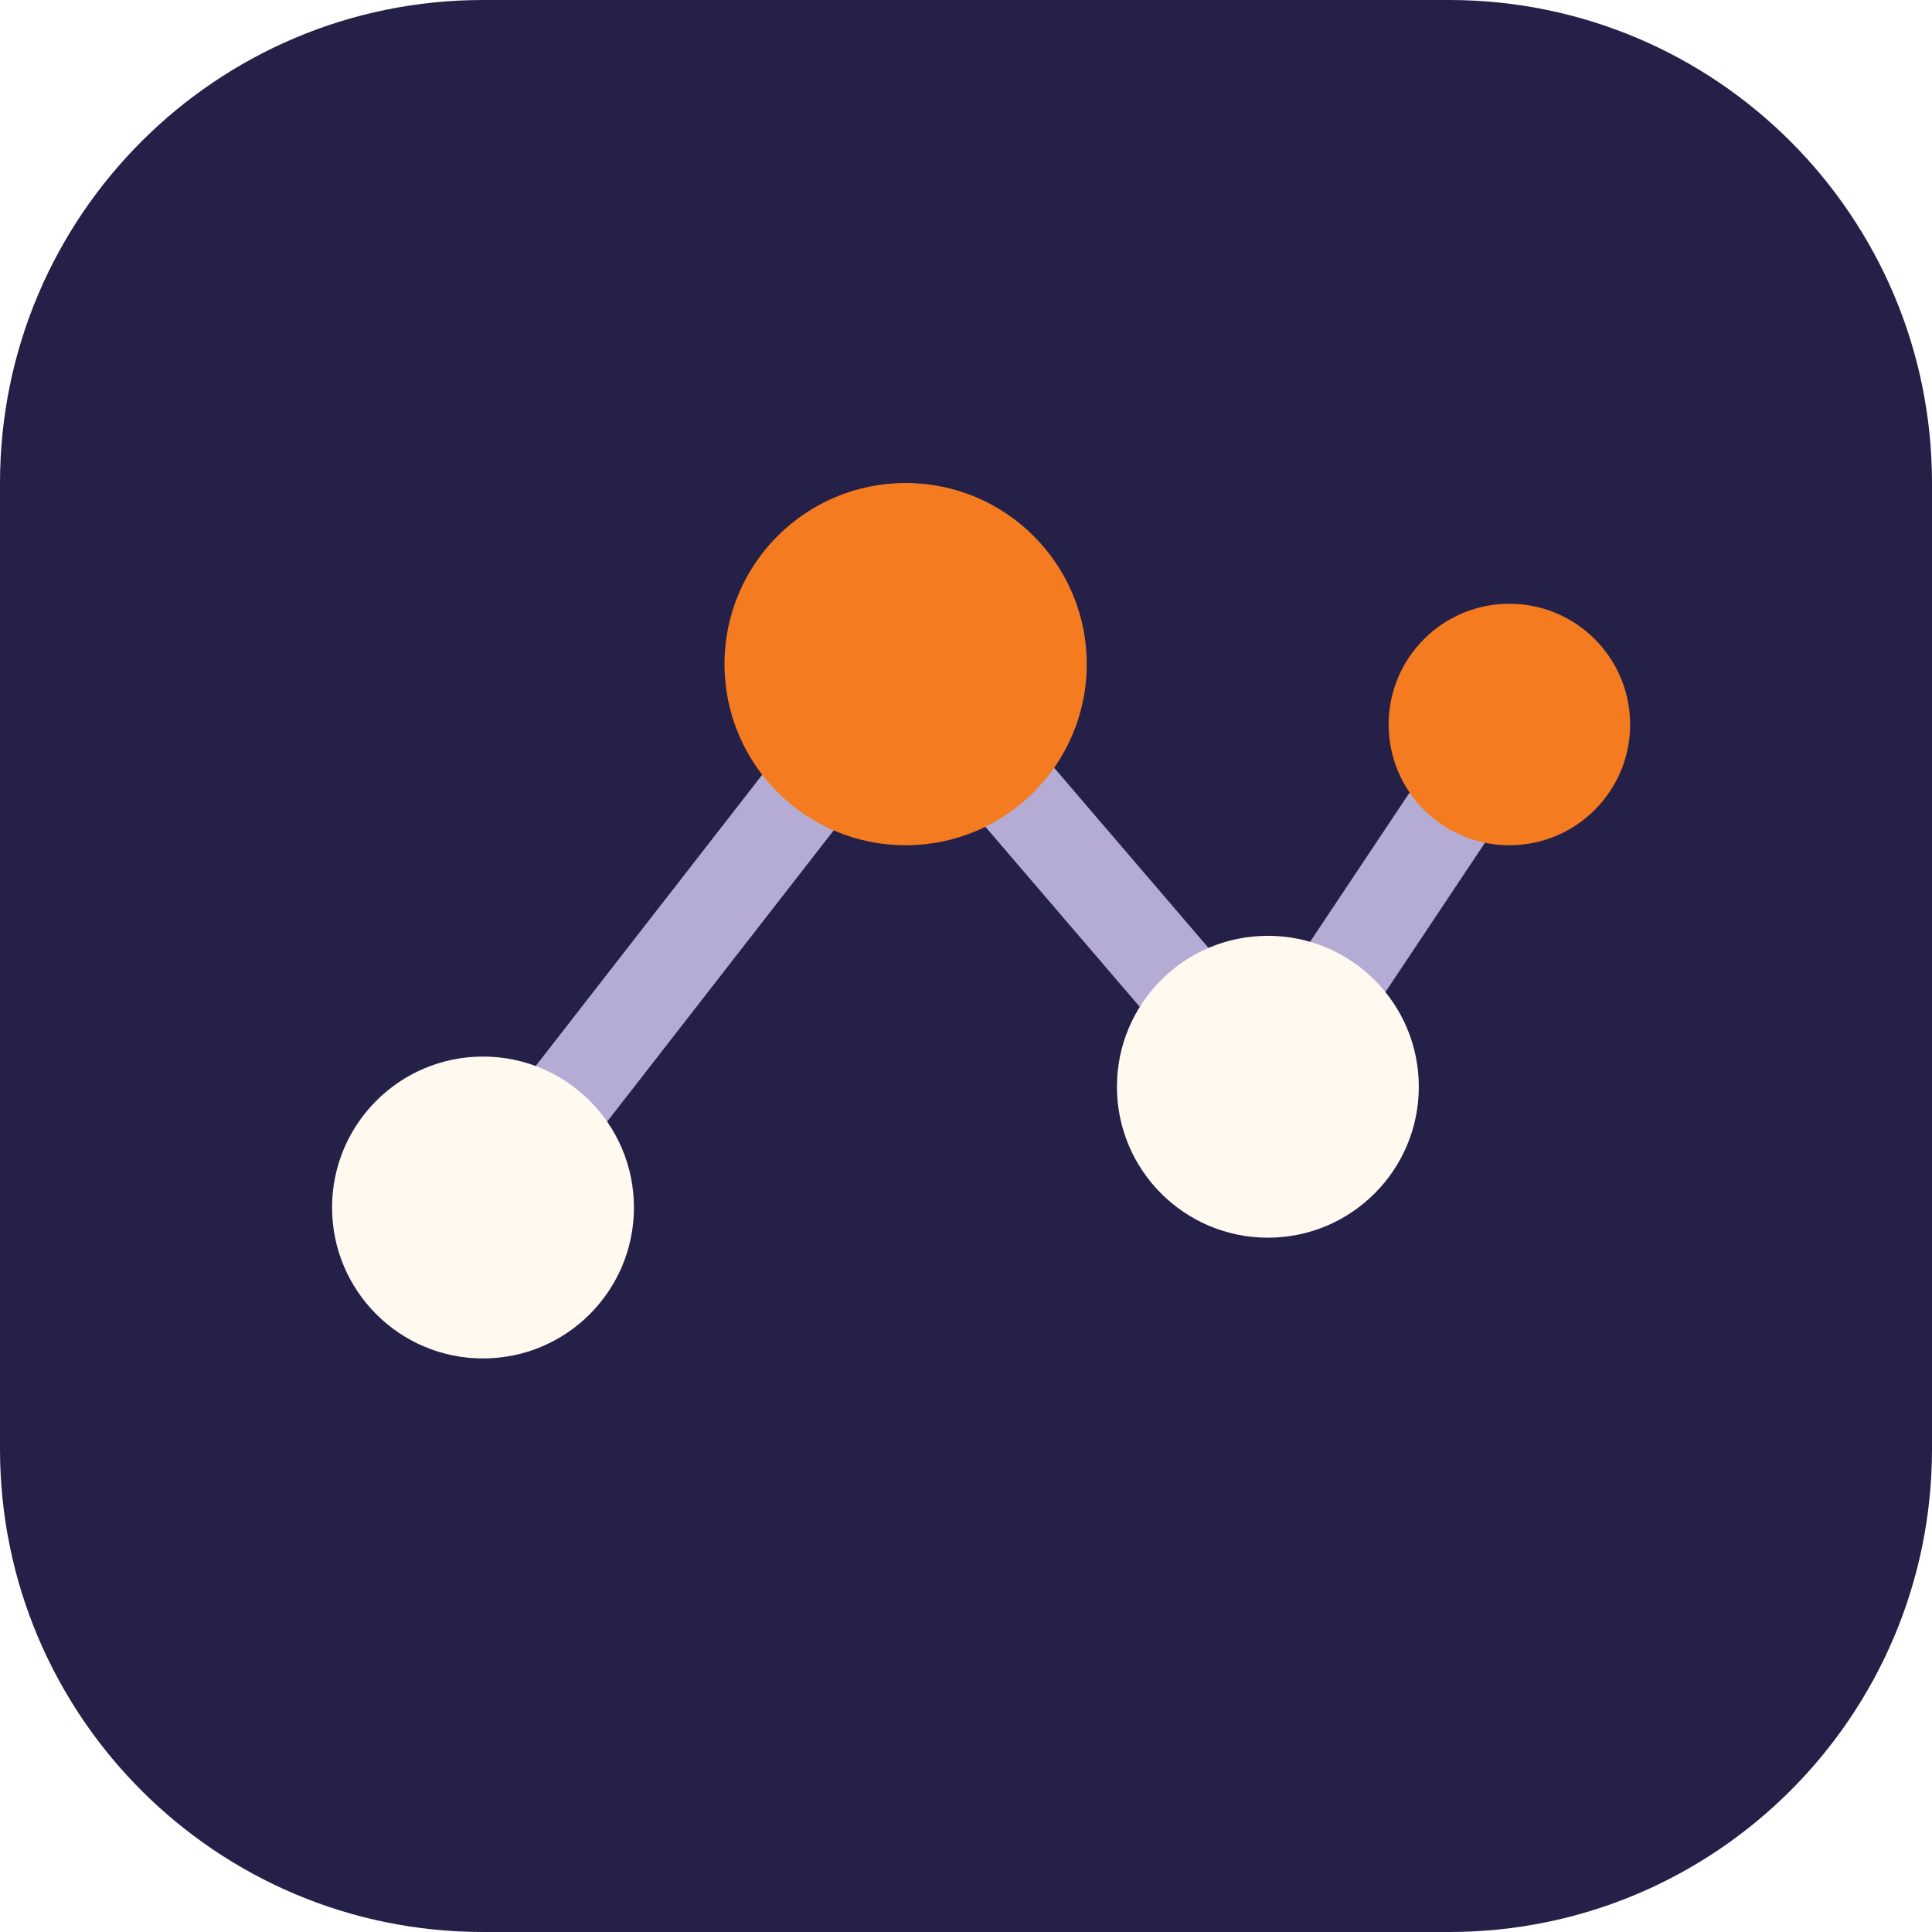
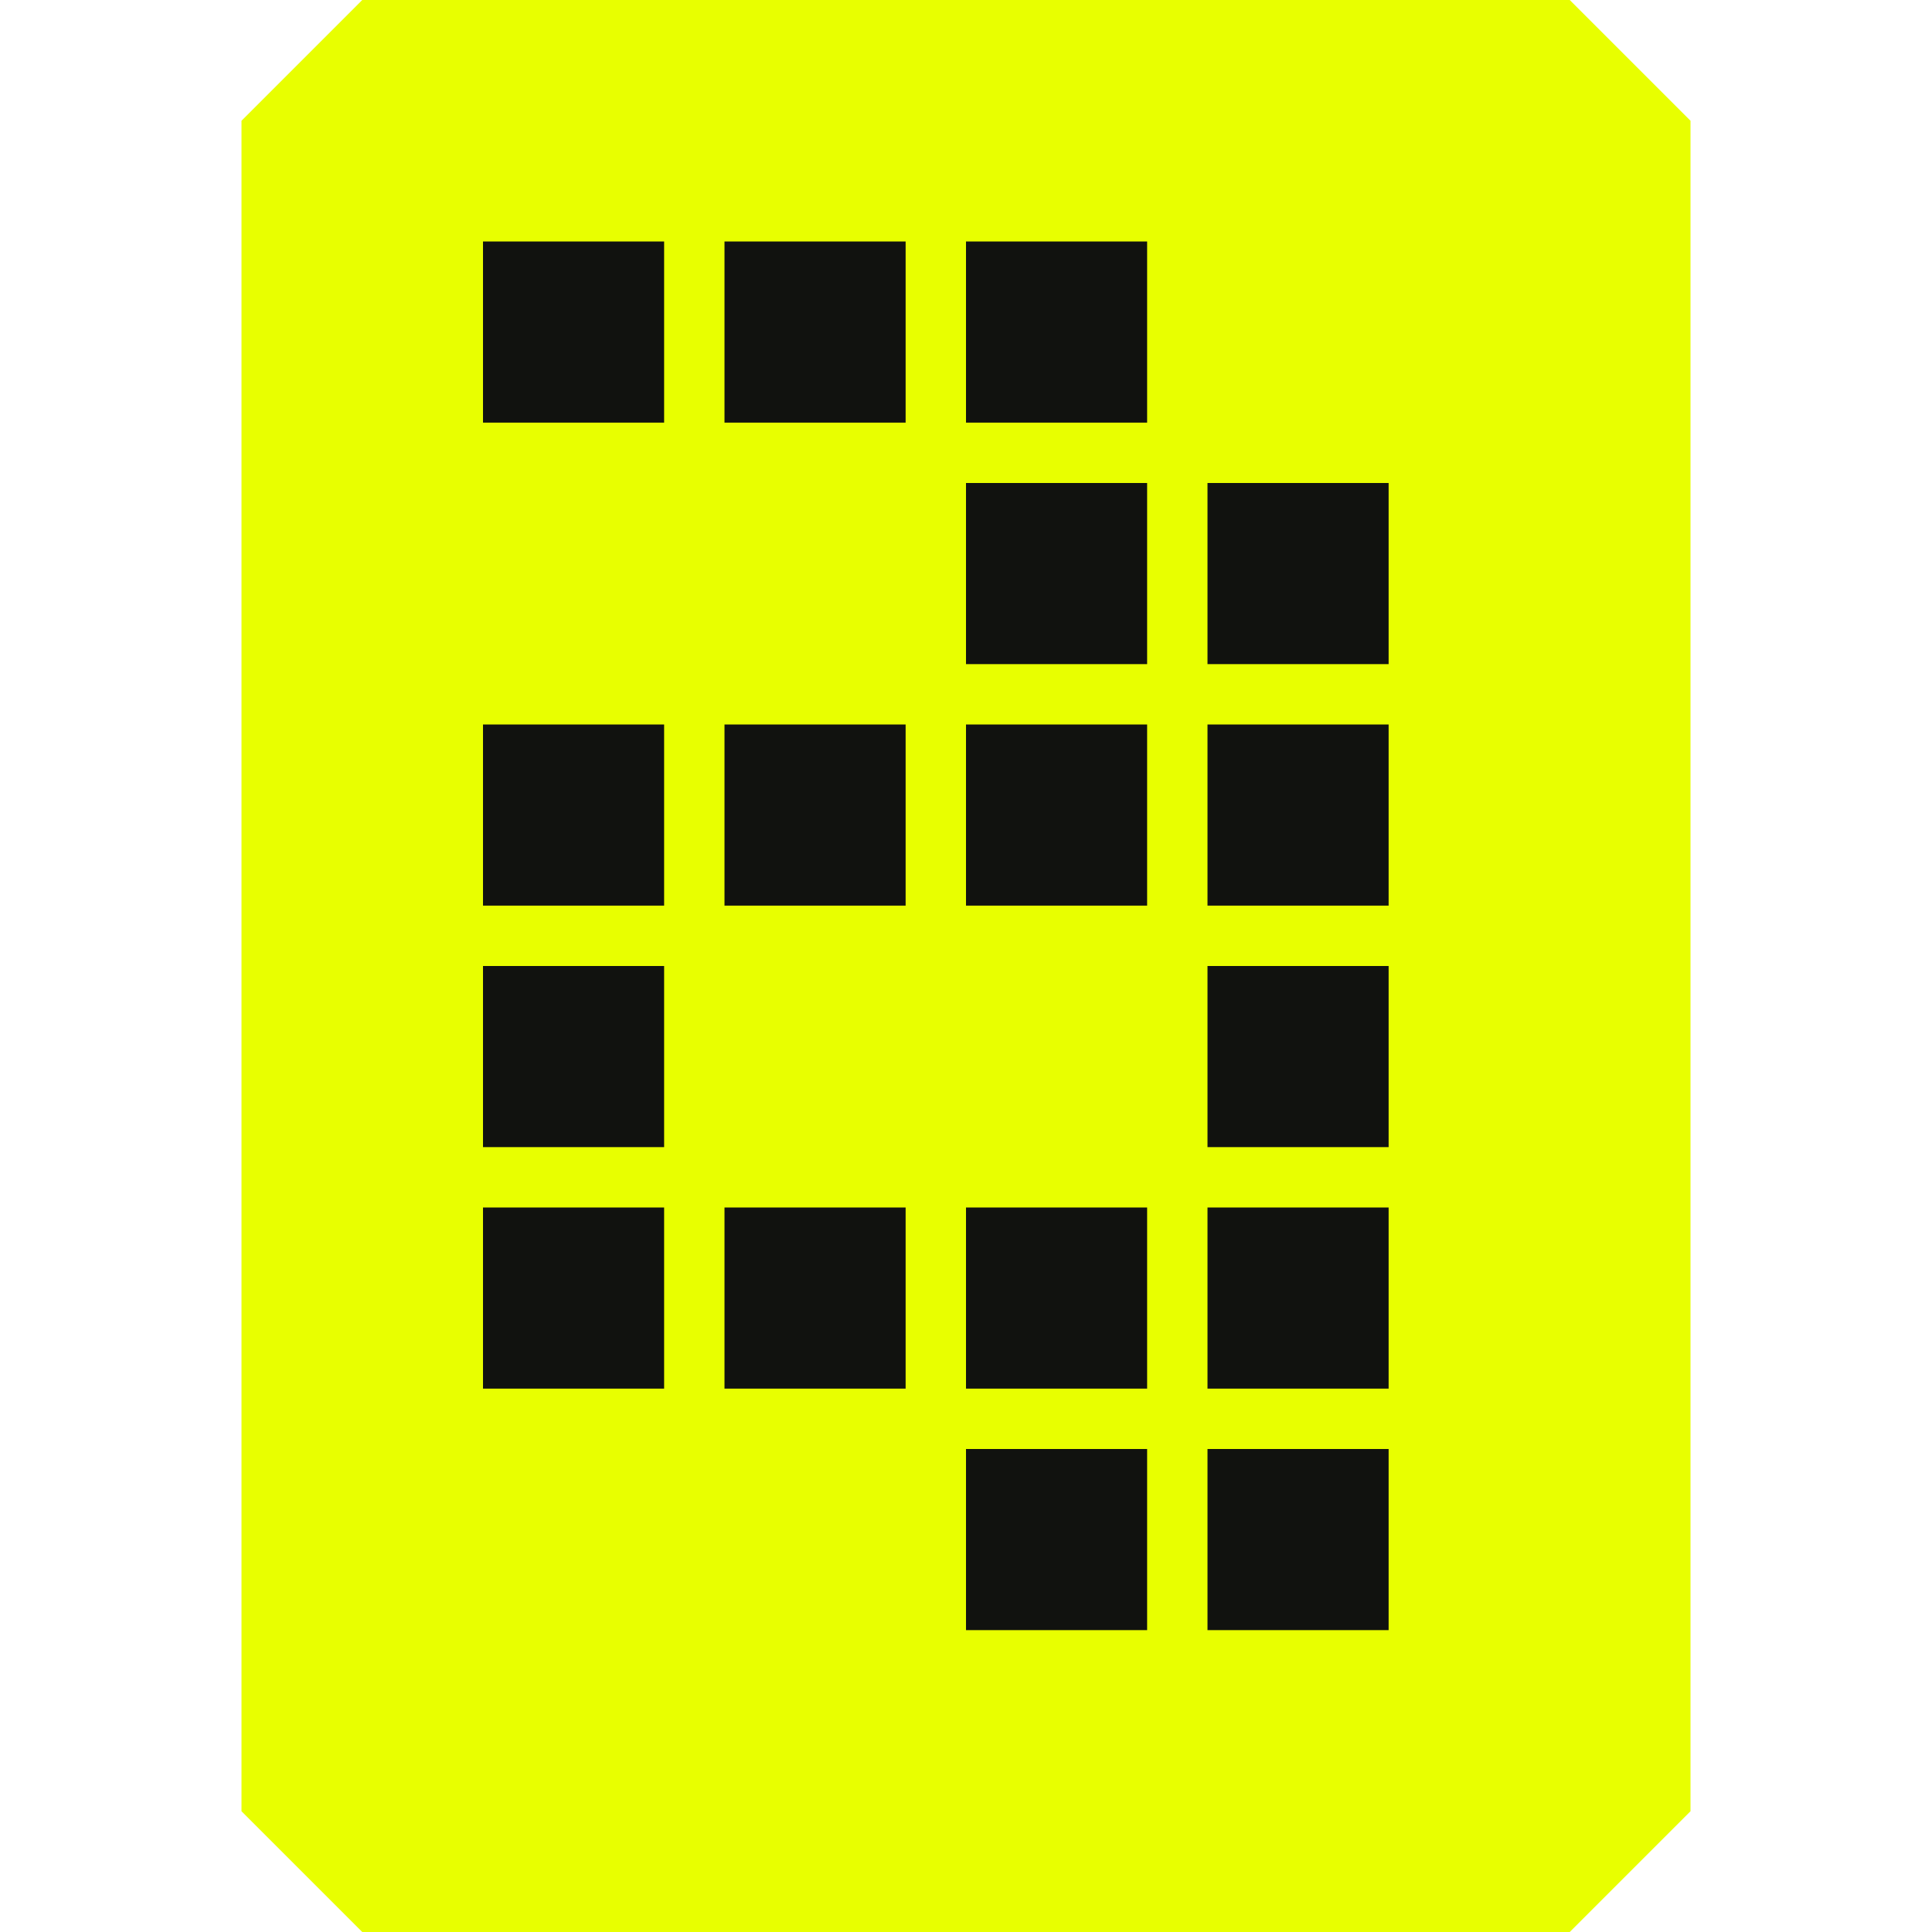
- <svg xmlns="http://www.w3.org/2000/svg" width="32" height="32" viewBox="0 0 32 32">
-   <rect width="32" height="32" rx="8" fill="#242047" />
-   <path d="M8 20 15 11l6 7 4-6" fill="none" stroke="#b4acd5" stroke-width="1.5" />
-   <circle cx="8" cy="20" r="2.5" fill="#fff9f0" />
-   <circle cx="15" cy="11" r="3" fill="#f47b20" />
-   <circle cx="21" cy="18" r="2.5" fill="#fff9f0" />
-   <circle cx="25" cy="12" r="2" fill="#f47b20" />
+ <svg xmlns="http://www.w3.org/2000/svg" viewBox="0 0 16 16" role="img" aria-label="AgentMarkit">
+   <path fill="#E8FF00" d="M3 0H13L14 1V15L13 16H3L2 15V1Z" />
+   <g fill="#11120F">
+     <rect x="4" y="2" width="1.5" height="1.5" />
+     <rect x="6" y="2" width="1.5" height="1.5" />
+     <rect x="8" y="2" width="1.5" height="1.5" />
+     <rect x="8" y="4" width="1.5" height="1.5" />
+     <rect x="10" y="4" width="1.5" height="1.5" />
+     <rect x="4" y="6" width="1.5" height="1.5" />
+     <rect x="6" y="6" width="1.5" height="1.5" />
+     <rect x="8" y="6" width="1.5" height="1.5" />
+     <rect x="10" y="6" width="1.5" height="1.5" />
+     <rect x="4" y="8" width="1.5" height="1.5" />
+     <rect x="10" y="8" width="1.5" height="1.5" />
+     <rect x="4" y="10" width="1.5" height="1.5" />
+     <rect x="6" y="10" width="1.5" height="1.5" />
+     <rect x="8" y="10" width="1.5" height="1.5" />
+     <rect x="10" y="10" width="1.5" height="1.5" />
+     <rect x="8" y="12" width="1.5" height="1.5" />
+     <rect x="10" y="12" width="1.5" height="1.5" />
+   </g>
</svg>
